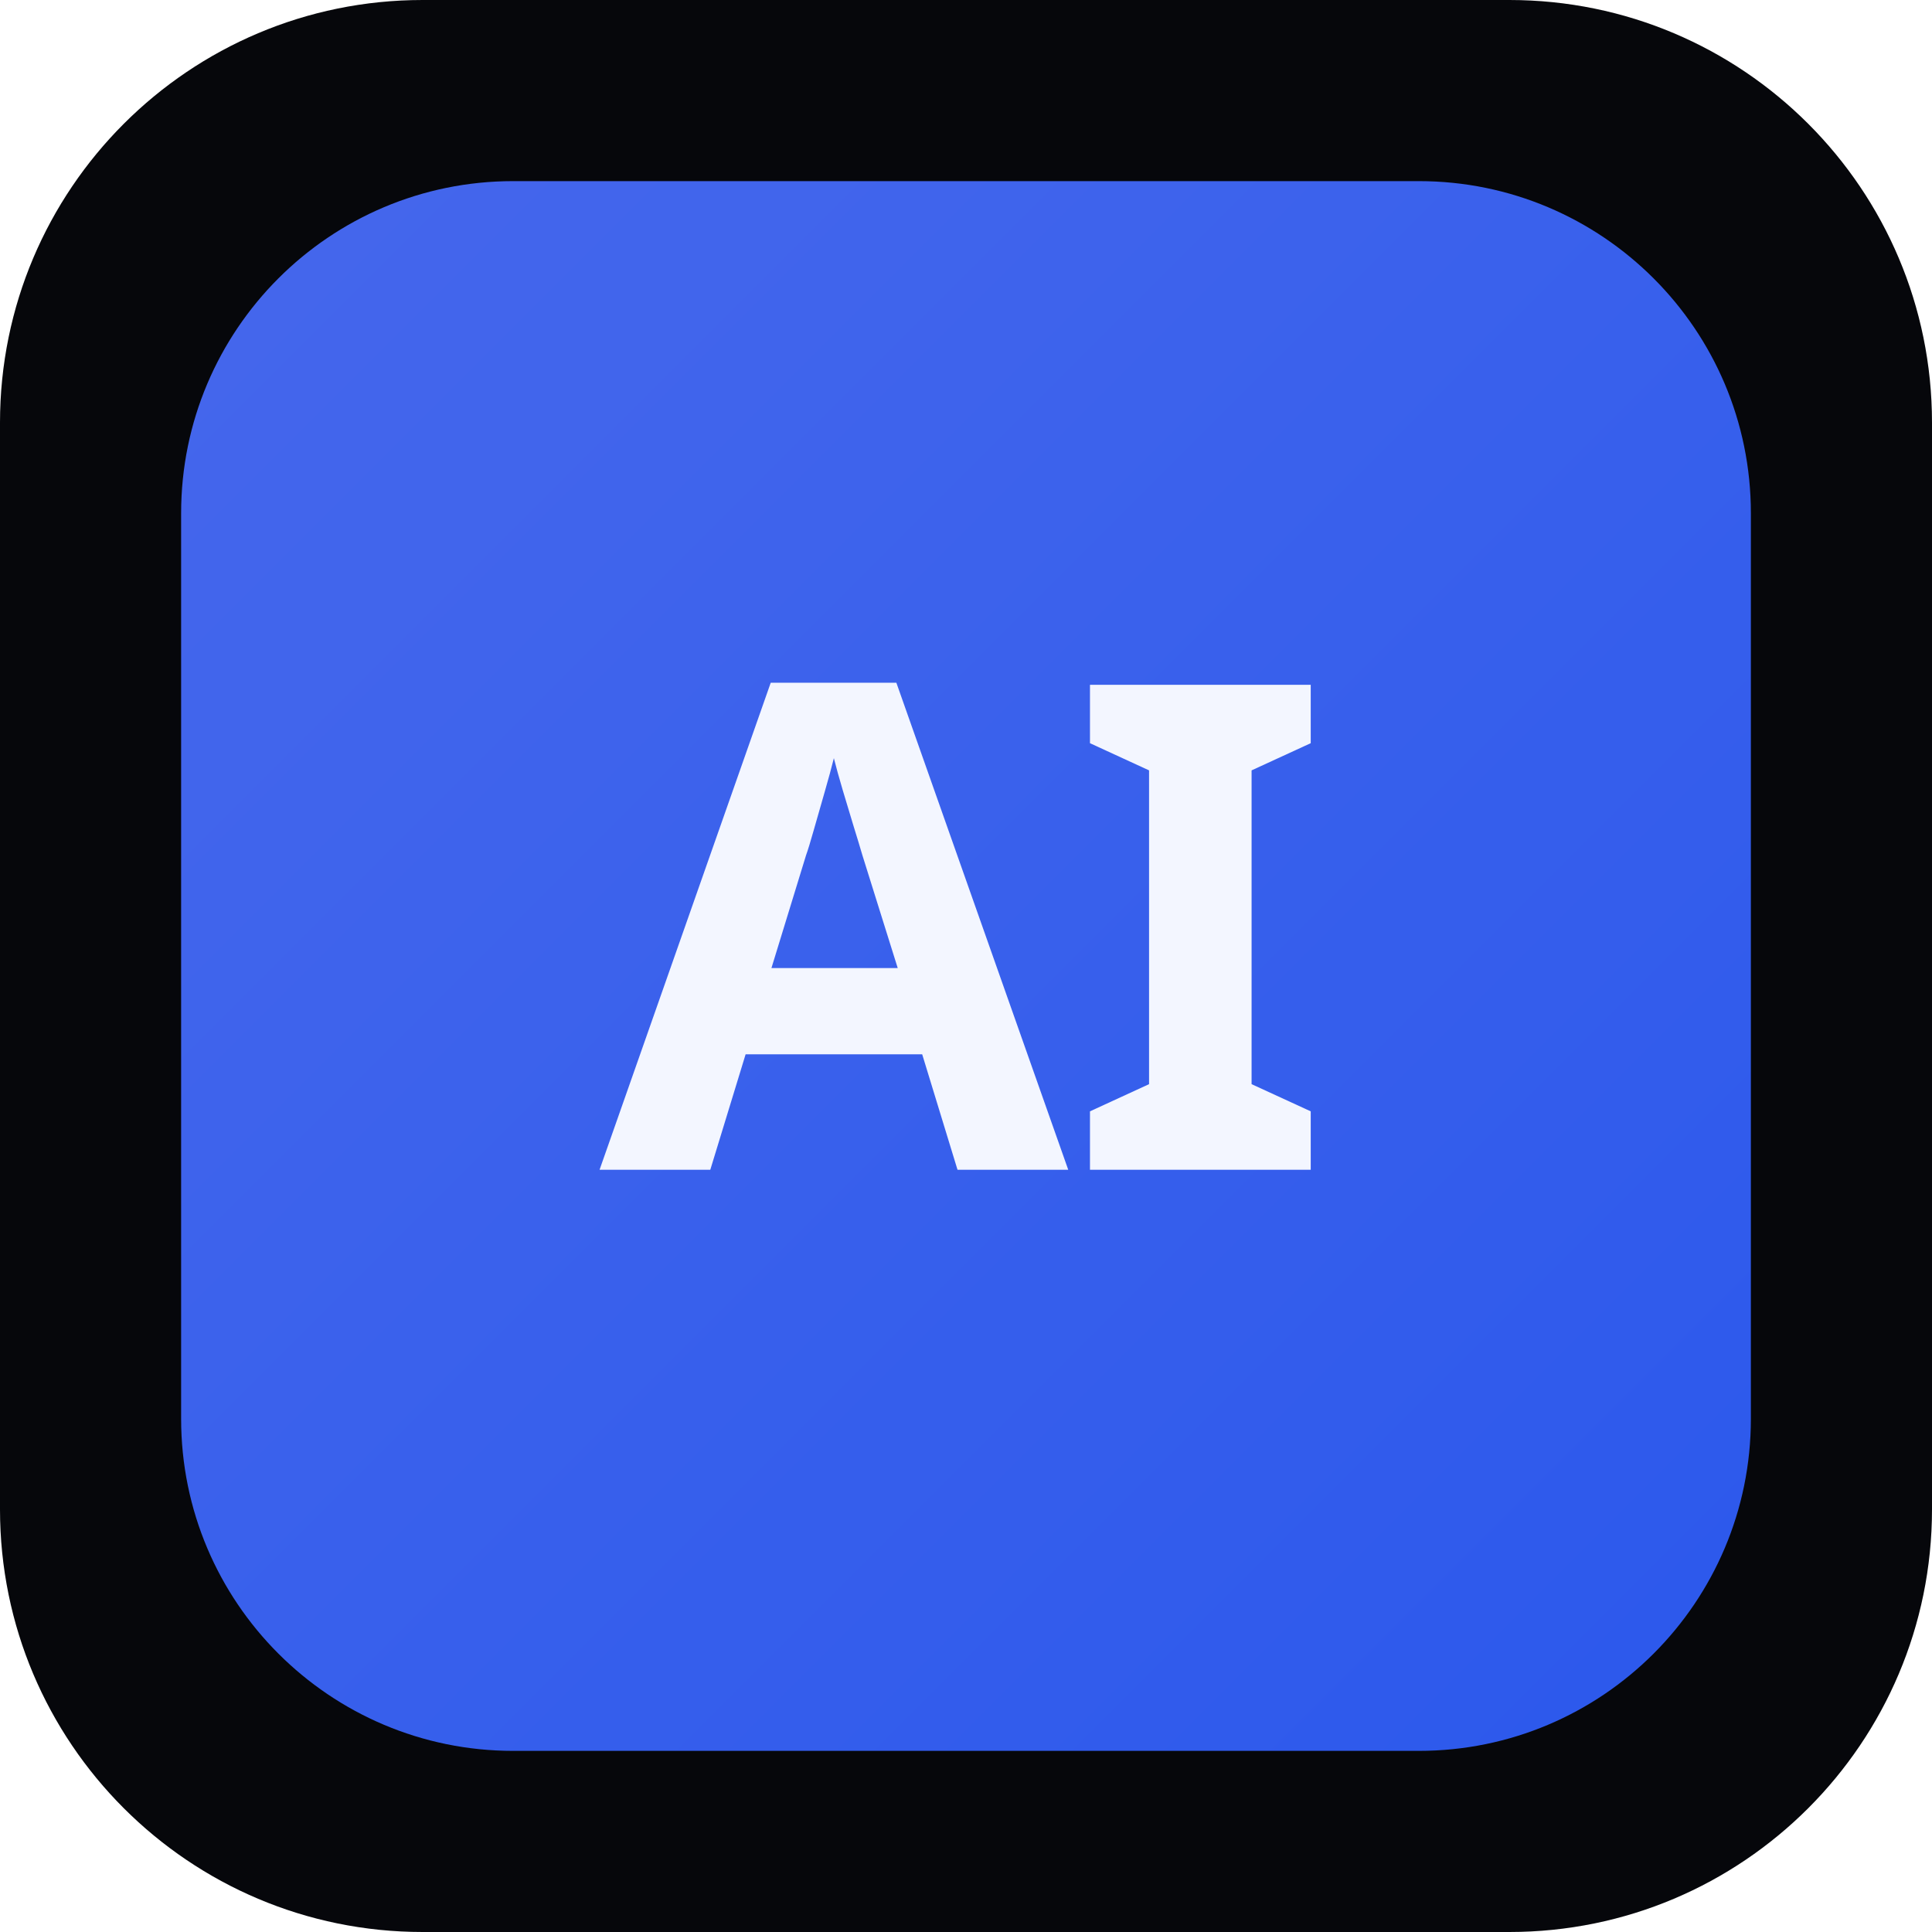
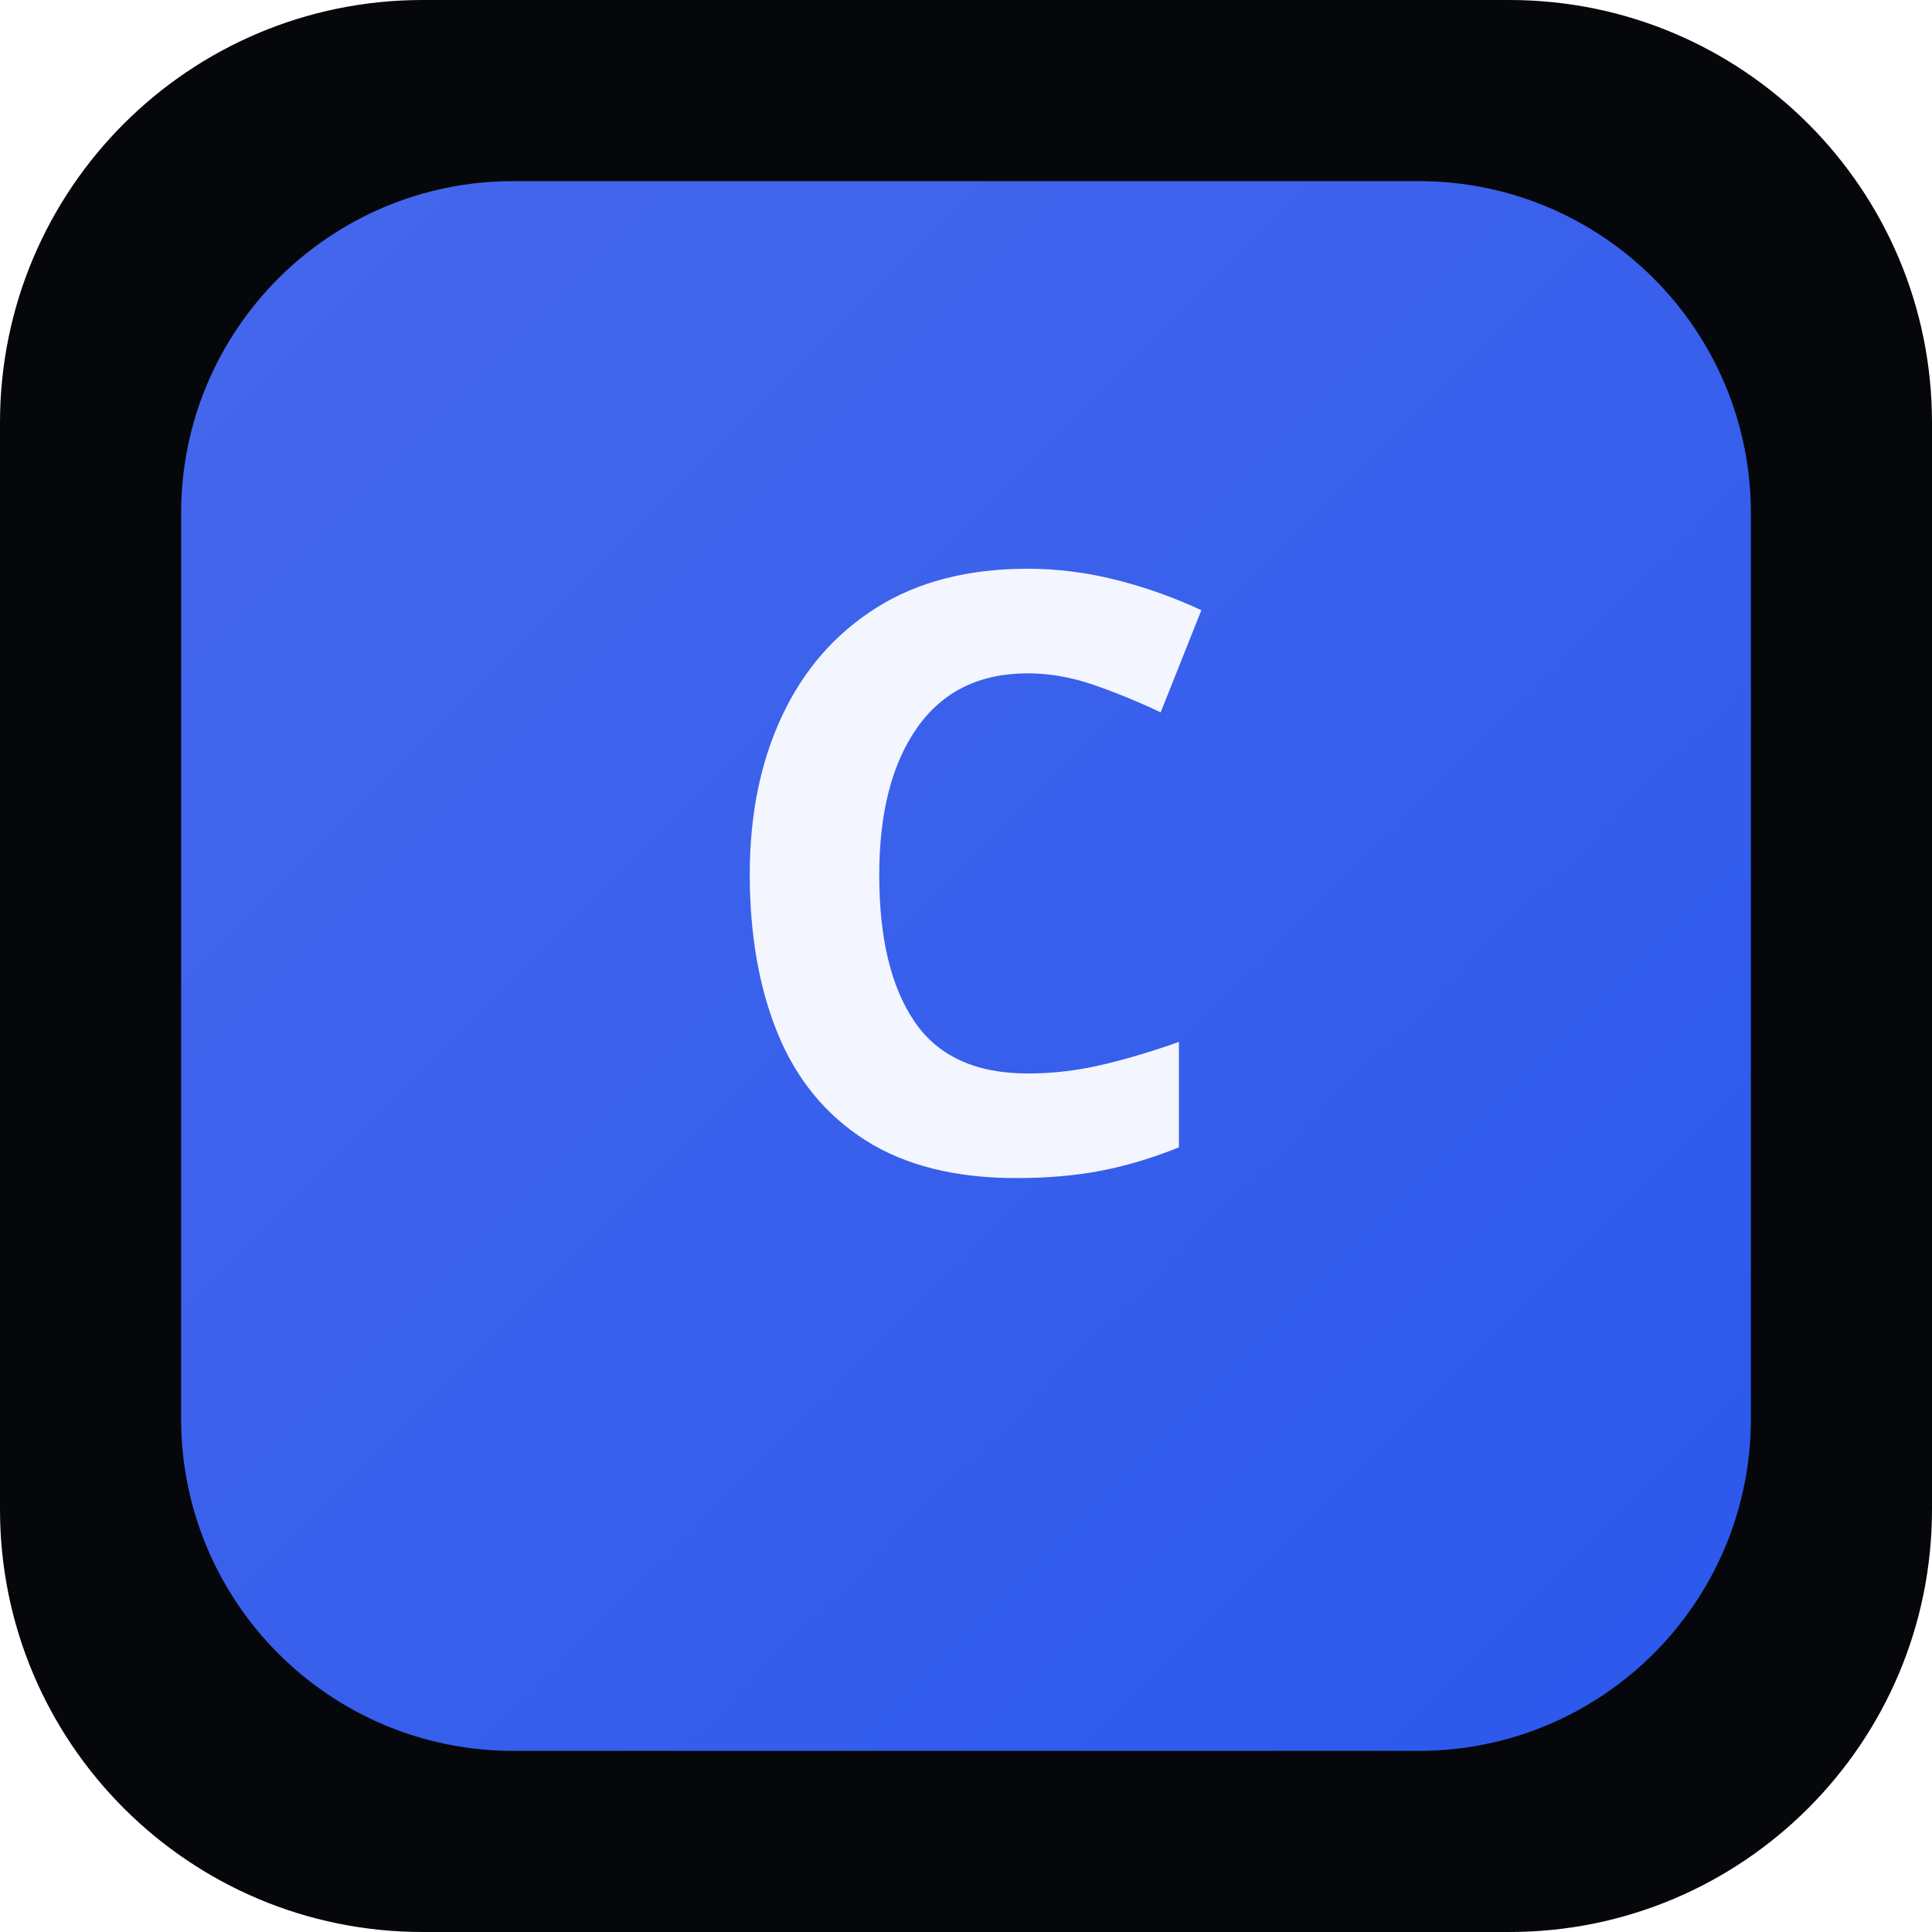
<svg xmlns="http://www.w3.org/2000/svg" viewBox="0 0 512 512" role="img" aria-label="AI Coach">
  <defs>
    <linearGradient id="g" x1="0%" y1="0%" x2="100%" y2="100%">
      <stop offset="0%" style="stop-color:#4c6fff" />
      <stop offset="100%" style="stop-color:#2f5fff" />
    </linearGradient>
  </defs>
  <rect width="512" height="512" rx="112" fill="#06070b" />
  <rect x="48" y="48" width="416" height="416" rx="88" fill="url(#g)" opacity="0.92" />
-   <text x="256" y="310" text-anchor="middle" font-family="system-ui,sans-serif" font-size="180" font-weight="700" fill="#f3f6ff">AI</text>
+   <text x="256" y="310" text-anchor="middle" font-family="system-ui,sans-serif" font-size="220" font-weight="700" fill="#f3f6ff">C</text>
</svg>
